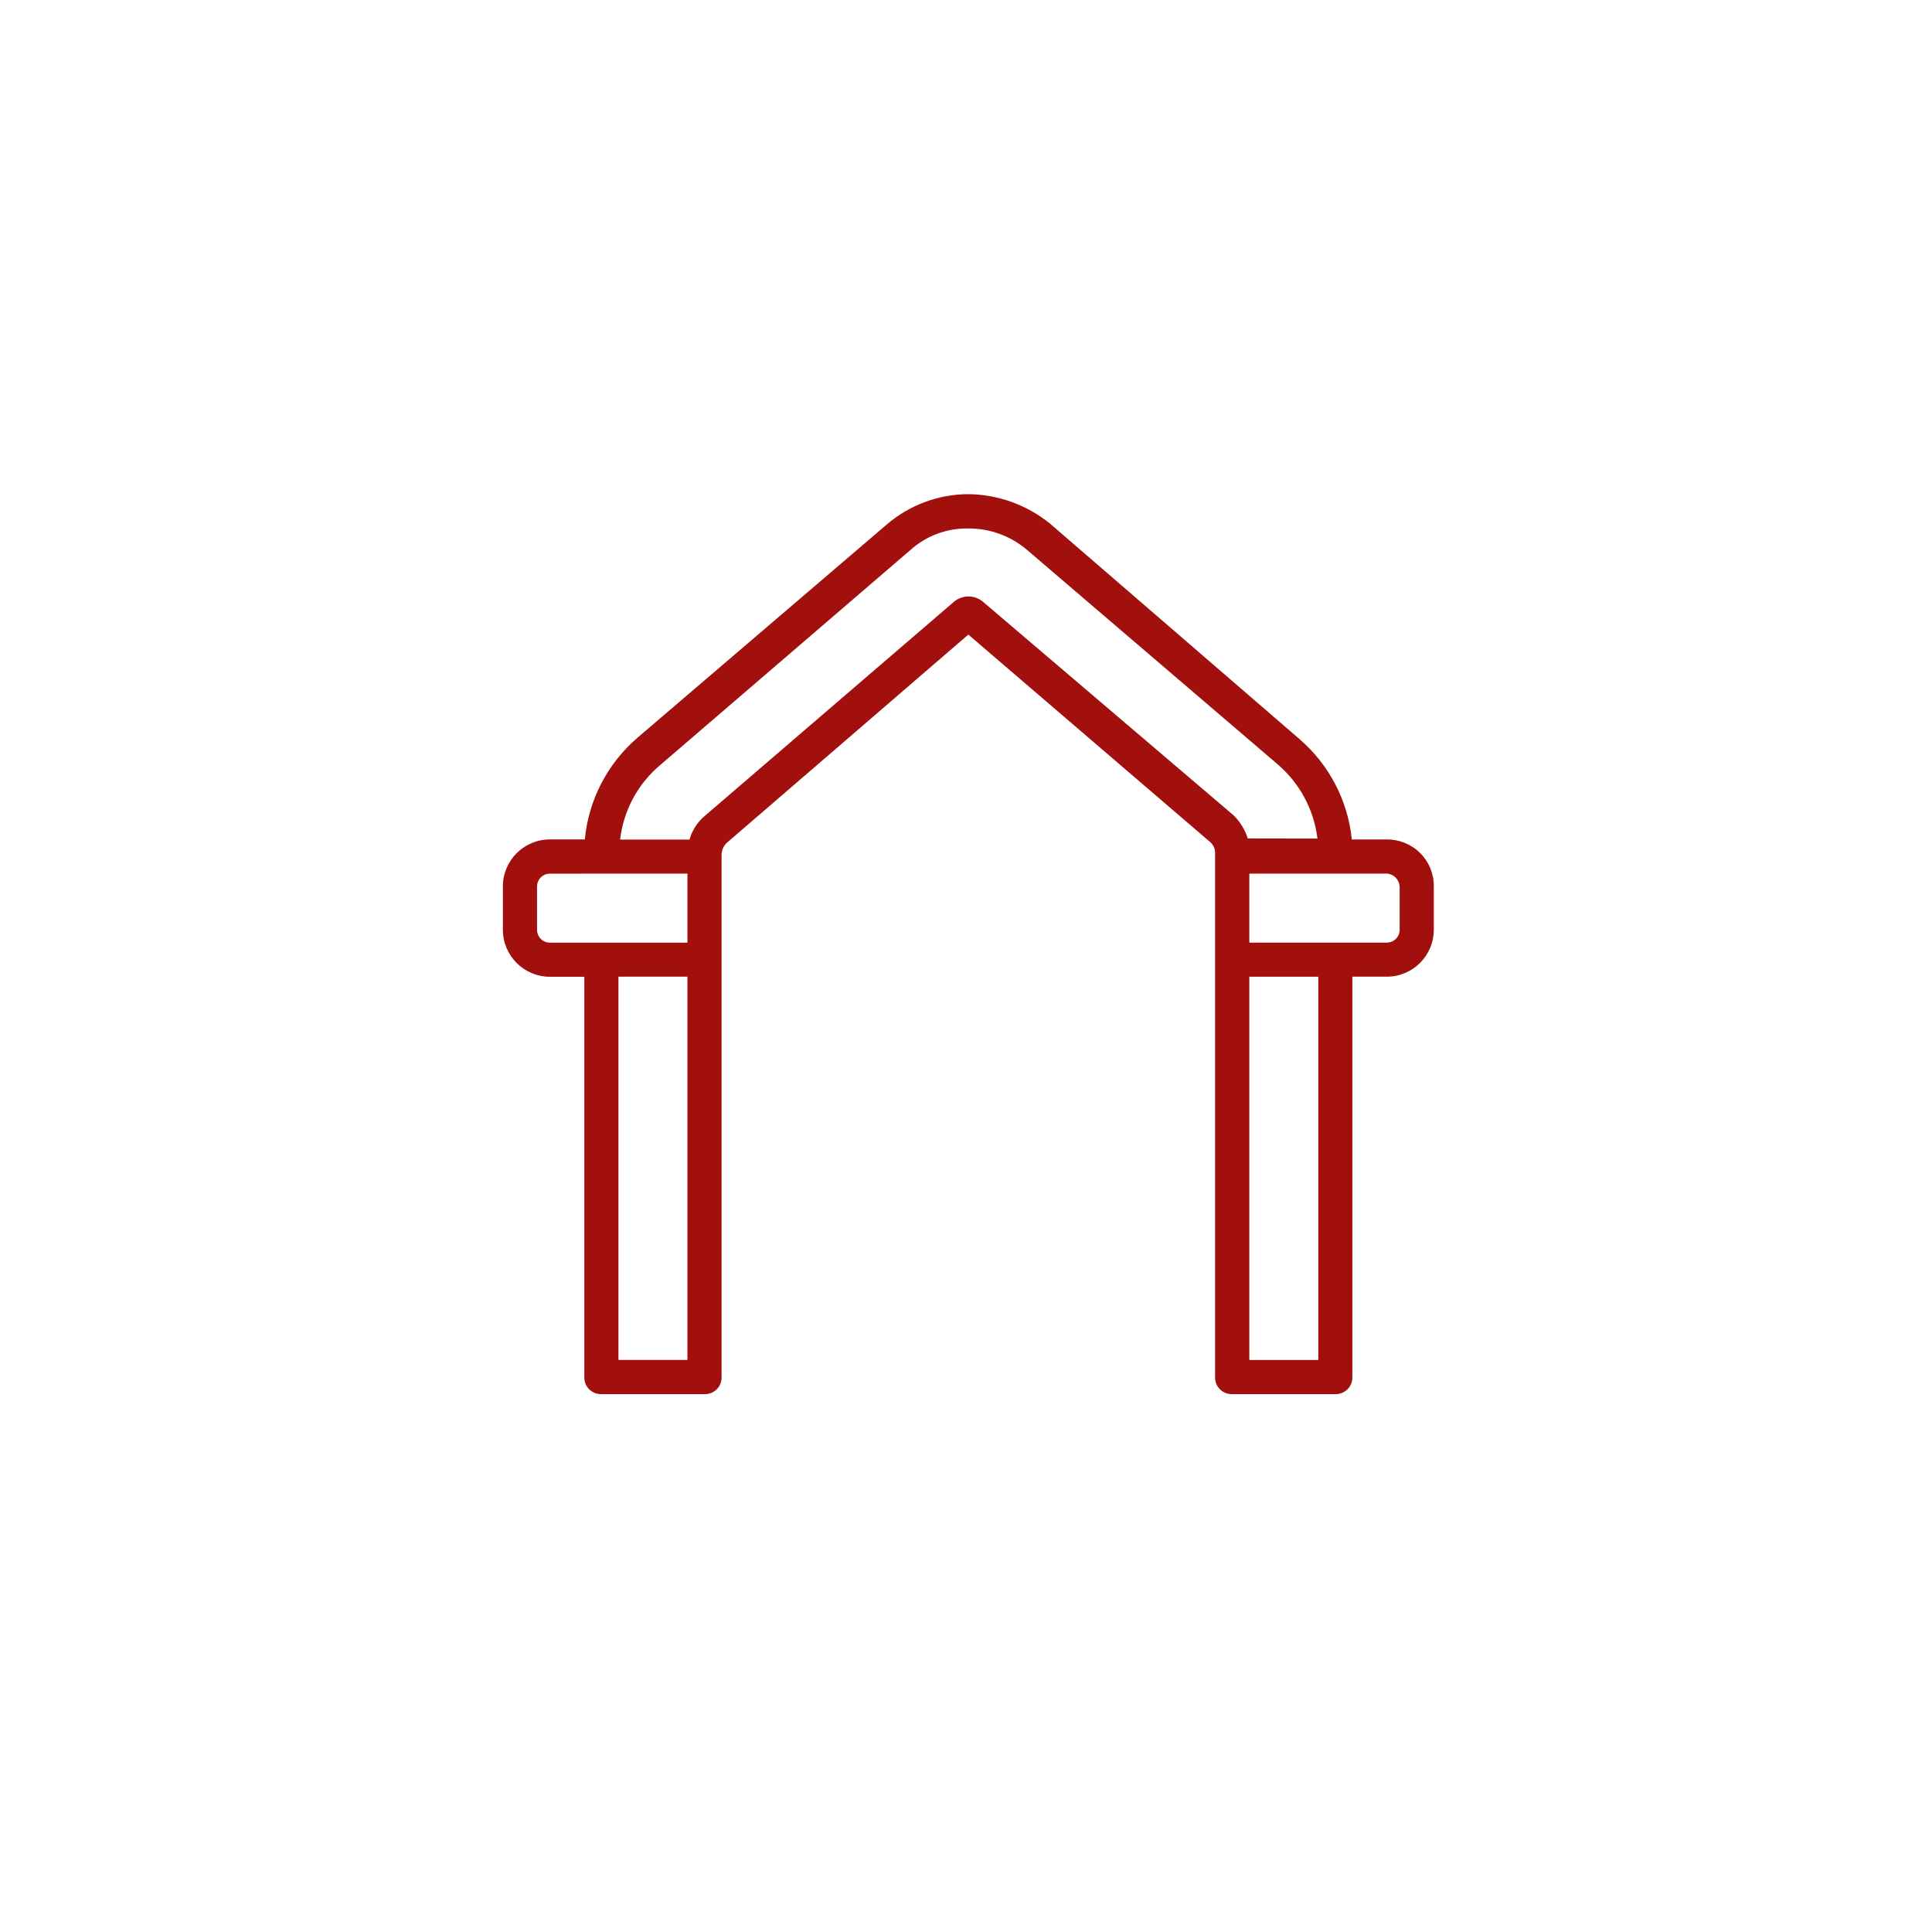
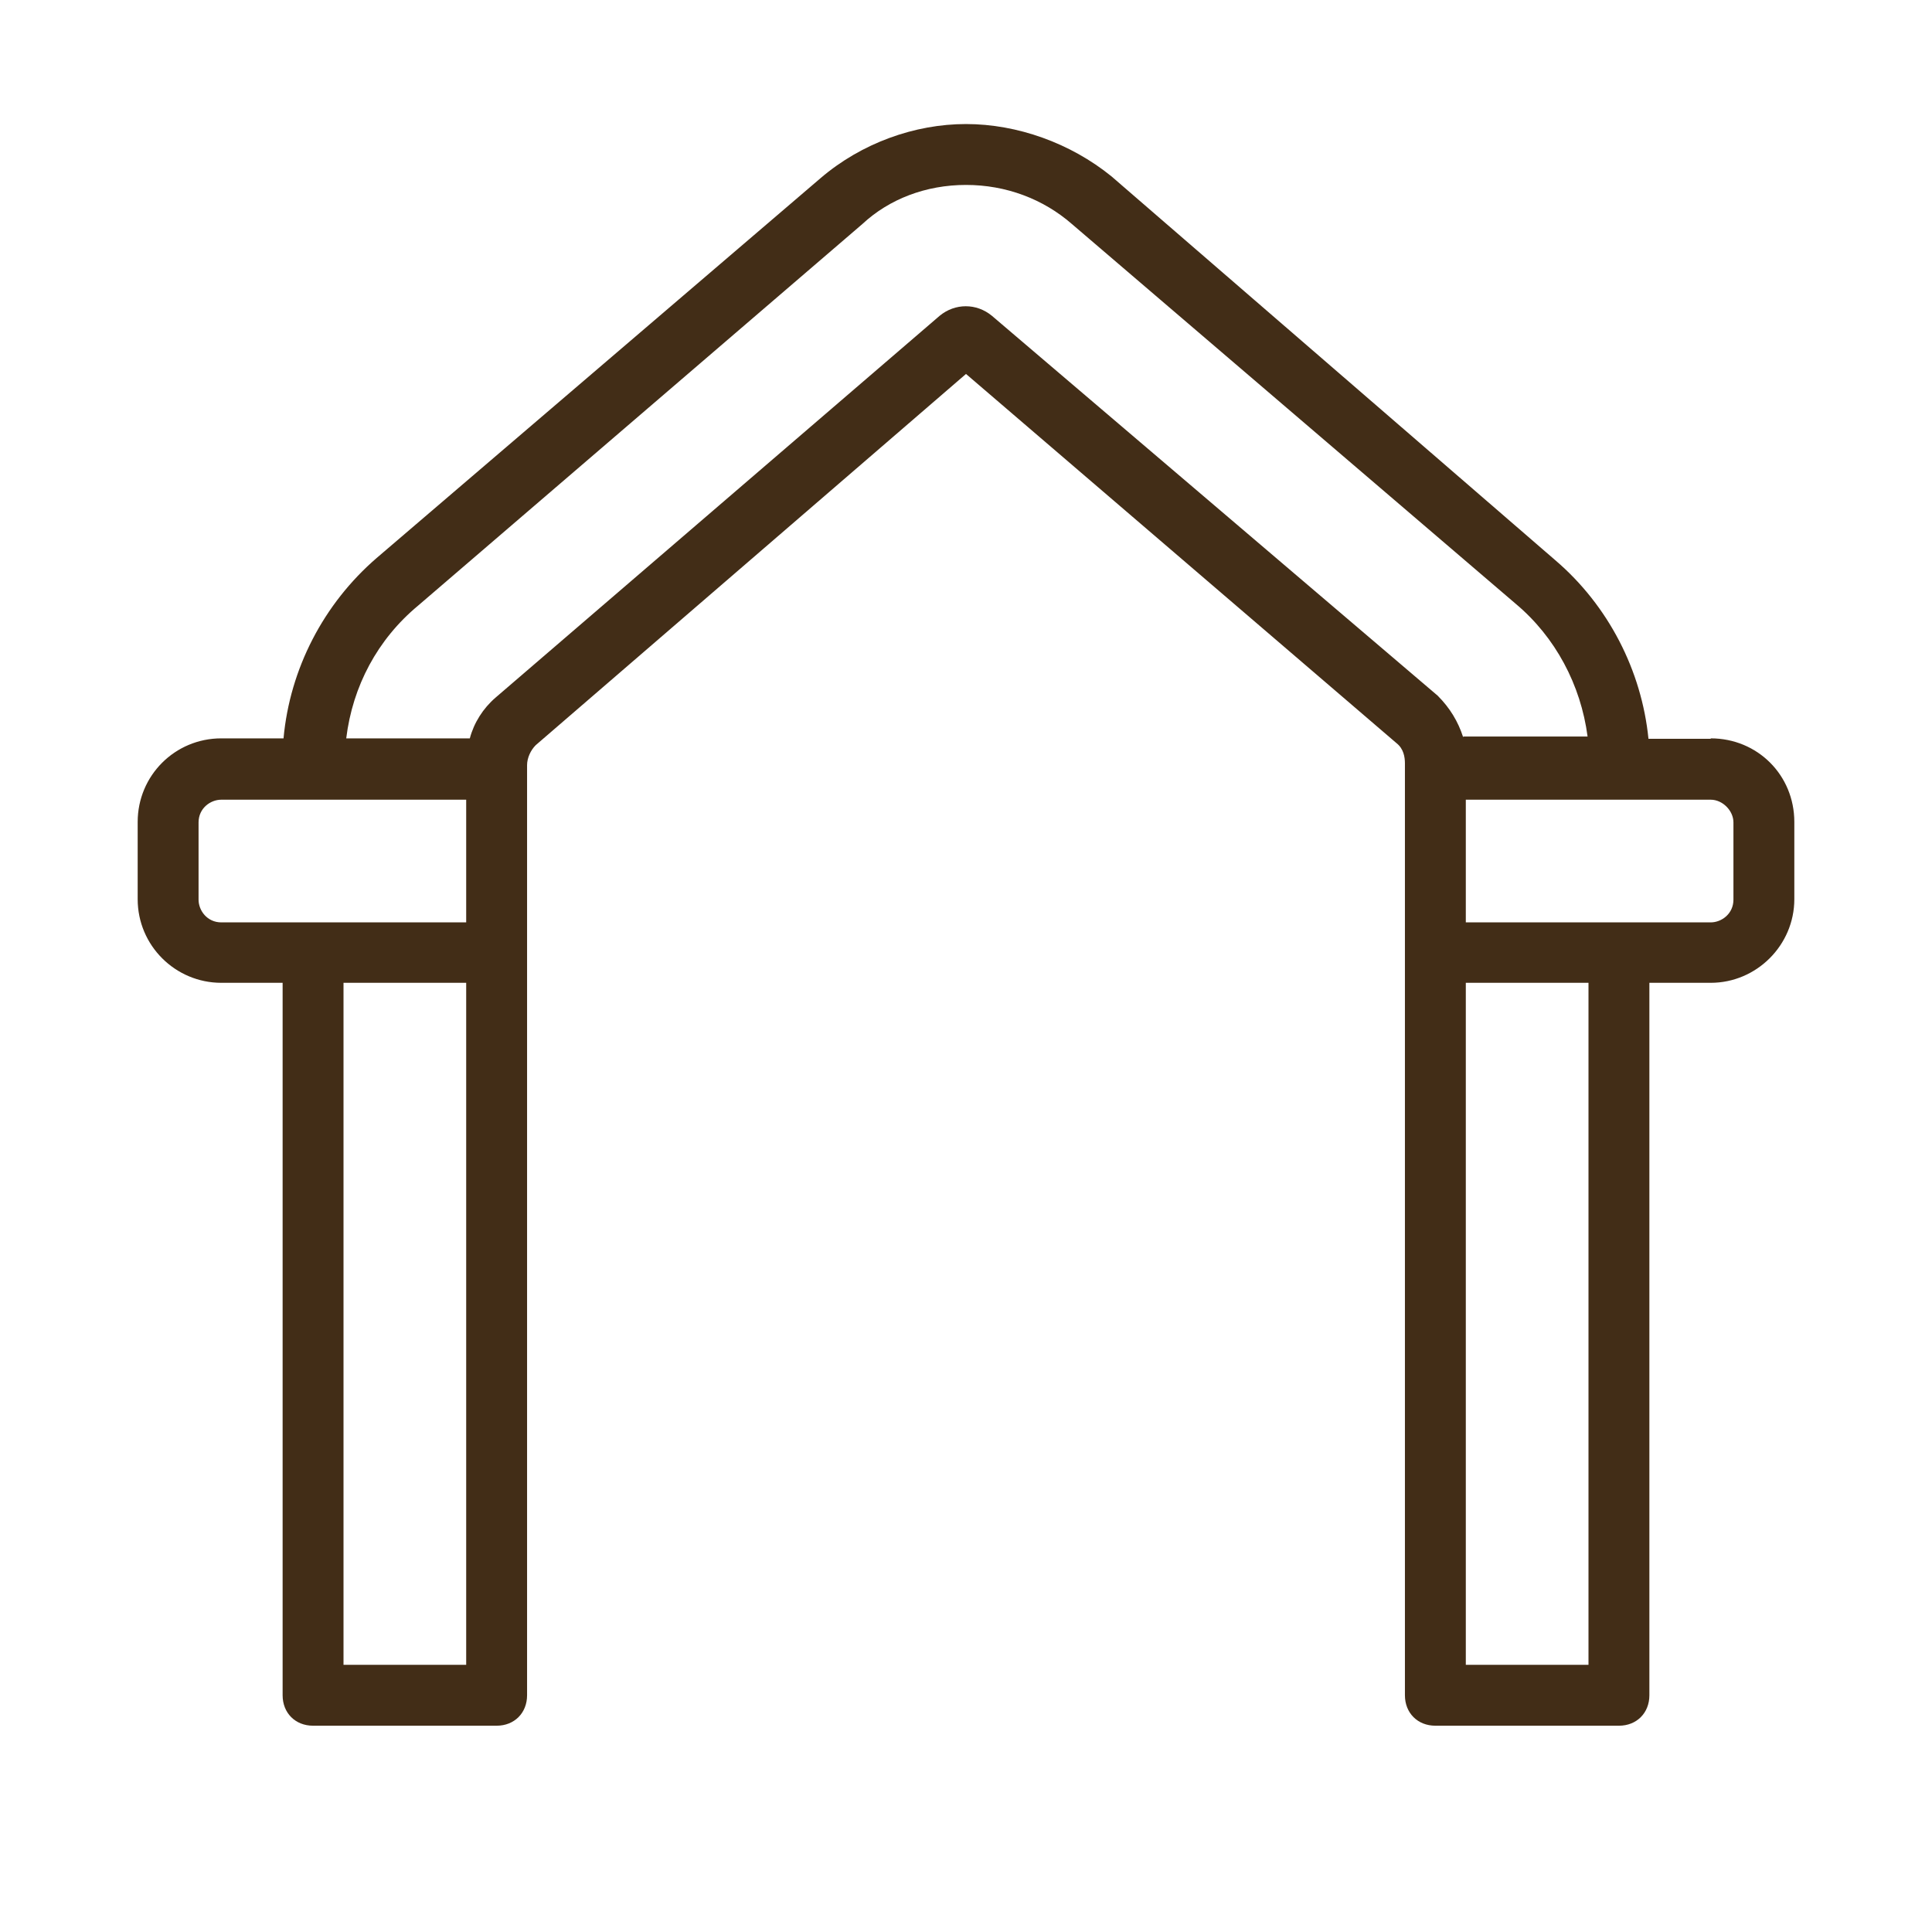
- <svg xmlns="http://www.w3.org/2000/svg" width="49" height="49" viewBox="0 0 49 49">
+ <svg xmlns="http://www.w3.org/2000/svg" version="1.1" viewBox="0 0 42.52 42.52">
  <defs>
-     <clipPath id="b">
-       <rect width="49" height="49" />
-     </clipPath>
+     <style>
+       .cls-1 {
+         fill: #422d17;
+       }
+     </style>
  </defs>
-   <g id="a" clip-path="url(#b)">
-     <g transform="translate(-383.552 -4)">
-       <circle cx="24.5" cy="24.5" r="24.5" transform="translate(383.552 4)" fill="rgba(255,255,255,0.8)" />
-       <path d="M652.036,70.583h-.886a3.876,3.876,0,0,0-1.328-2.547l-6.33-5.467a3.348,3.348,0,0,0-2.069-.744,3.192,3.192,0,0,0-2.072.773l-6.326,5.411a3.89,3.89,0,0,0-1.328,2.573h-.886a1.192,1.192,0,0,0-1.192,1.191v1.1a1.193,1.193,0,0,0,1.192,1.192h.874V84.216a.419.419,0,0,0,.433.434h2.615a.419.419,0,0,0,.433-.434V70.964a.439.439,0,0,1,.123-.288l6.135-5.289,6.14,5.267a.353.353,0,0,1,.118.284V84.216a.42.42,0,0,0,.434.434h2.614a.42.42,0,0,0,.434-.434V74.063h.874a1.193,1.193,0,0,0,1.192-1.192v-1.1A1.179,1.179,0,0,0,652.036,70.583ZM634.3,74.063v9.72H632.55v-9.72Zm0-2.614V73.2H630.81a.325.325,0,0,1-.324-.325v-1.1a.325.325,0,0,1,.324-.325Zm18.063.325v1.1a.325.325,0,0,1-.324.325h-3.488V71.449h3.488A.342.342,0,0,1,652.361,71.774Zm-3.852-1.217a1.405,1.405,0,0,0-.36-.587L641.8,64.558h0a.571.571,0,0,0-.745,0L634.723,70a1.2,1.2,0,0,0-.37.586h-1.761a2.91,2.91,0,0,1,1.021-1.894l6.332-5.442a2.142,2.142,0,0,1,1.477-.555,2.277,2.277,0,0,1,1.51.56l6.327,5.413a2.95,2.95,0,0,1,1.02,1.892Zm.04,13.227v-9.72H650.3v9.72Z" transform="translate(-233.313 -45.292)" fill="#a1100d" />
+   <g>
+     <g id="Ebene_1">
+       <path class="cls-1" d="M32.26,36.64v-15.01h2.7v15.01h-2.7ZM32.2,16.22c-.11-.34-.29-.64-.56-.91l-9.81-8.36h0c-.34-.28-.81-.28-1.15,0l-9.77,8.4c-.28.24-.48.56-.57.9h-2.72c.14-1.15.69-2.18,1.58-2.92l9.78-8.4c.59-.55,1.4-.86,2.28-.86s1.7.31,2.33.86l9.77,8.36c.87.73,1.43,1.78,1.58,2.92h-2.73ZM38.15,18.1v1.7c0,.31-.26.5-.5.5h-5.39v-2.7h5.39c.26,0,.5.24.5.5ZM10.26,17.6v2.7h-5.39c-.31,0-.5-.26-.5-.5v-1.7c0-.31.26-.5.5-.5h5.39ZM10.26,21.63v15.01h-2.7v-15.01h2.7ZM37.65,16.26h-1.37c-.15-1.5-.88-2.93-2.05-3.93L24.46,3.88c-.9-.73-2.07-1.15-3.2-1.15s-2.3.42-3.2,1.19l-9.77,8.36c-1.17,1.01-1.91,2.44-2.05,3.97h-1.37c-1.02,0-1.84.82-1.84,1.84v1.7c0,1.02.83,1.84,1.84,1.84h1.35v15.68c0,.39.28.67.67.67h4.04c.39,0,.67-.28.67-.67v-20.47c0-.16.08-.33.19-.44l9.47-8.17,9.48,8.13c.15.12.18.3.18.44v20.51c0,.39.28.67.67.67h4.04c.39,0,.67-.28.67-.67v-15.68h1.35c1.01,0,1.84-.83,1.84-1.84v-1.7c0-1.03-.81-1.84-1.84-1.84Z" />
    </g>
  </g>
</svg>
